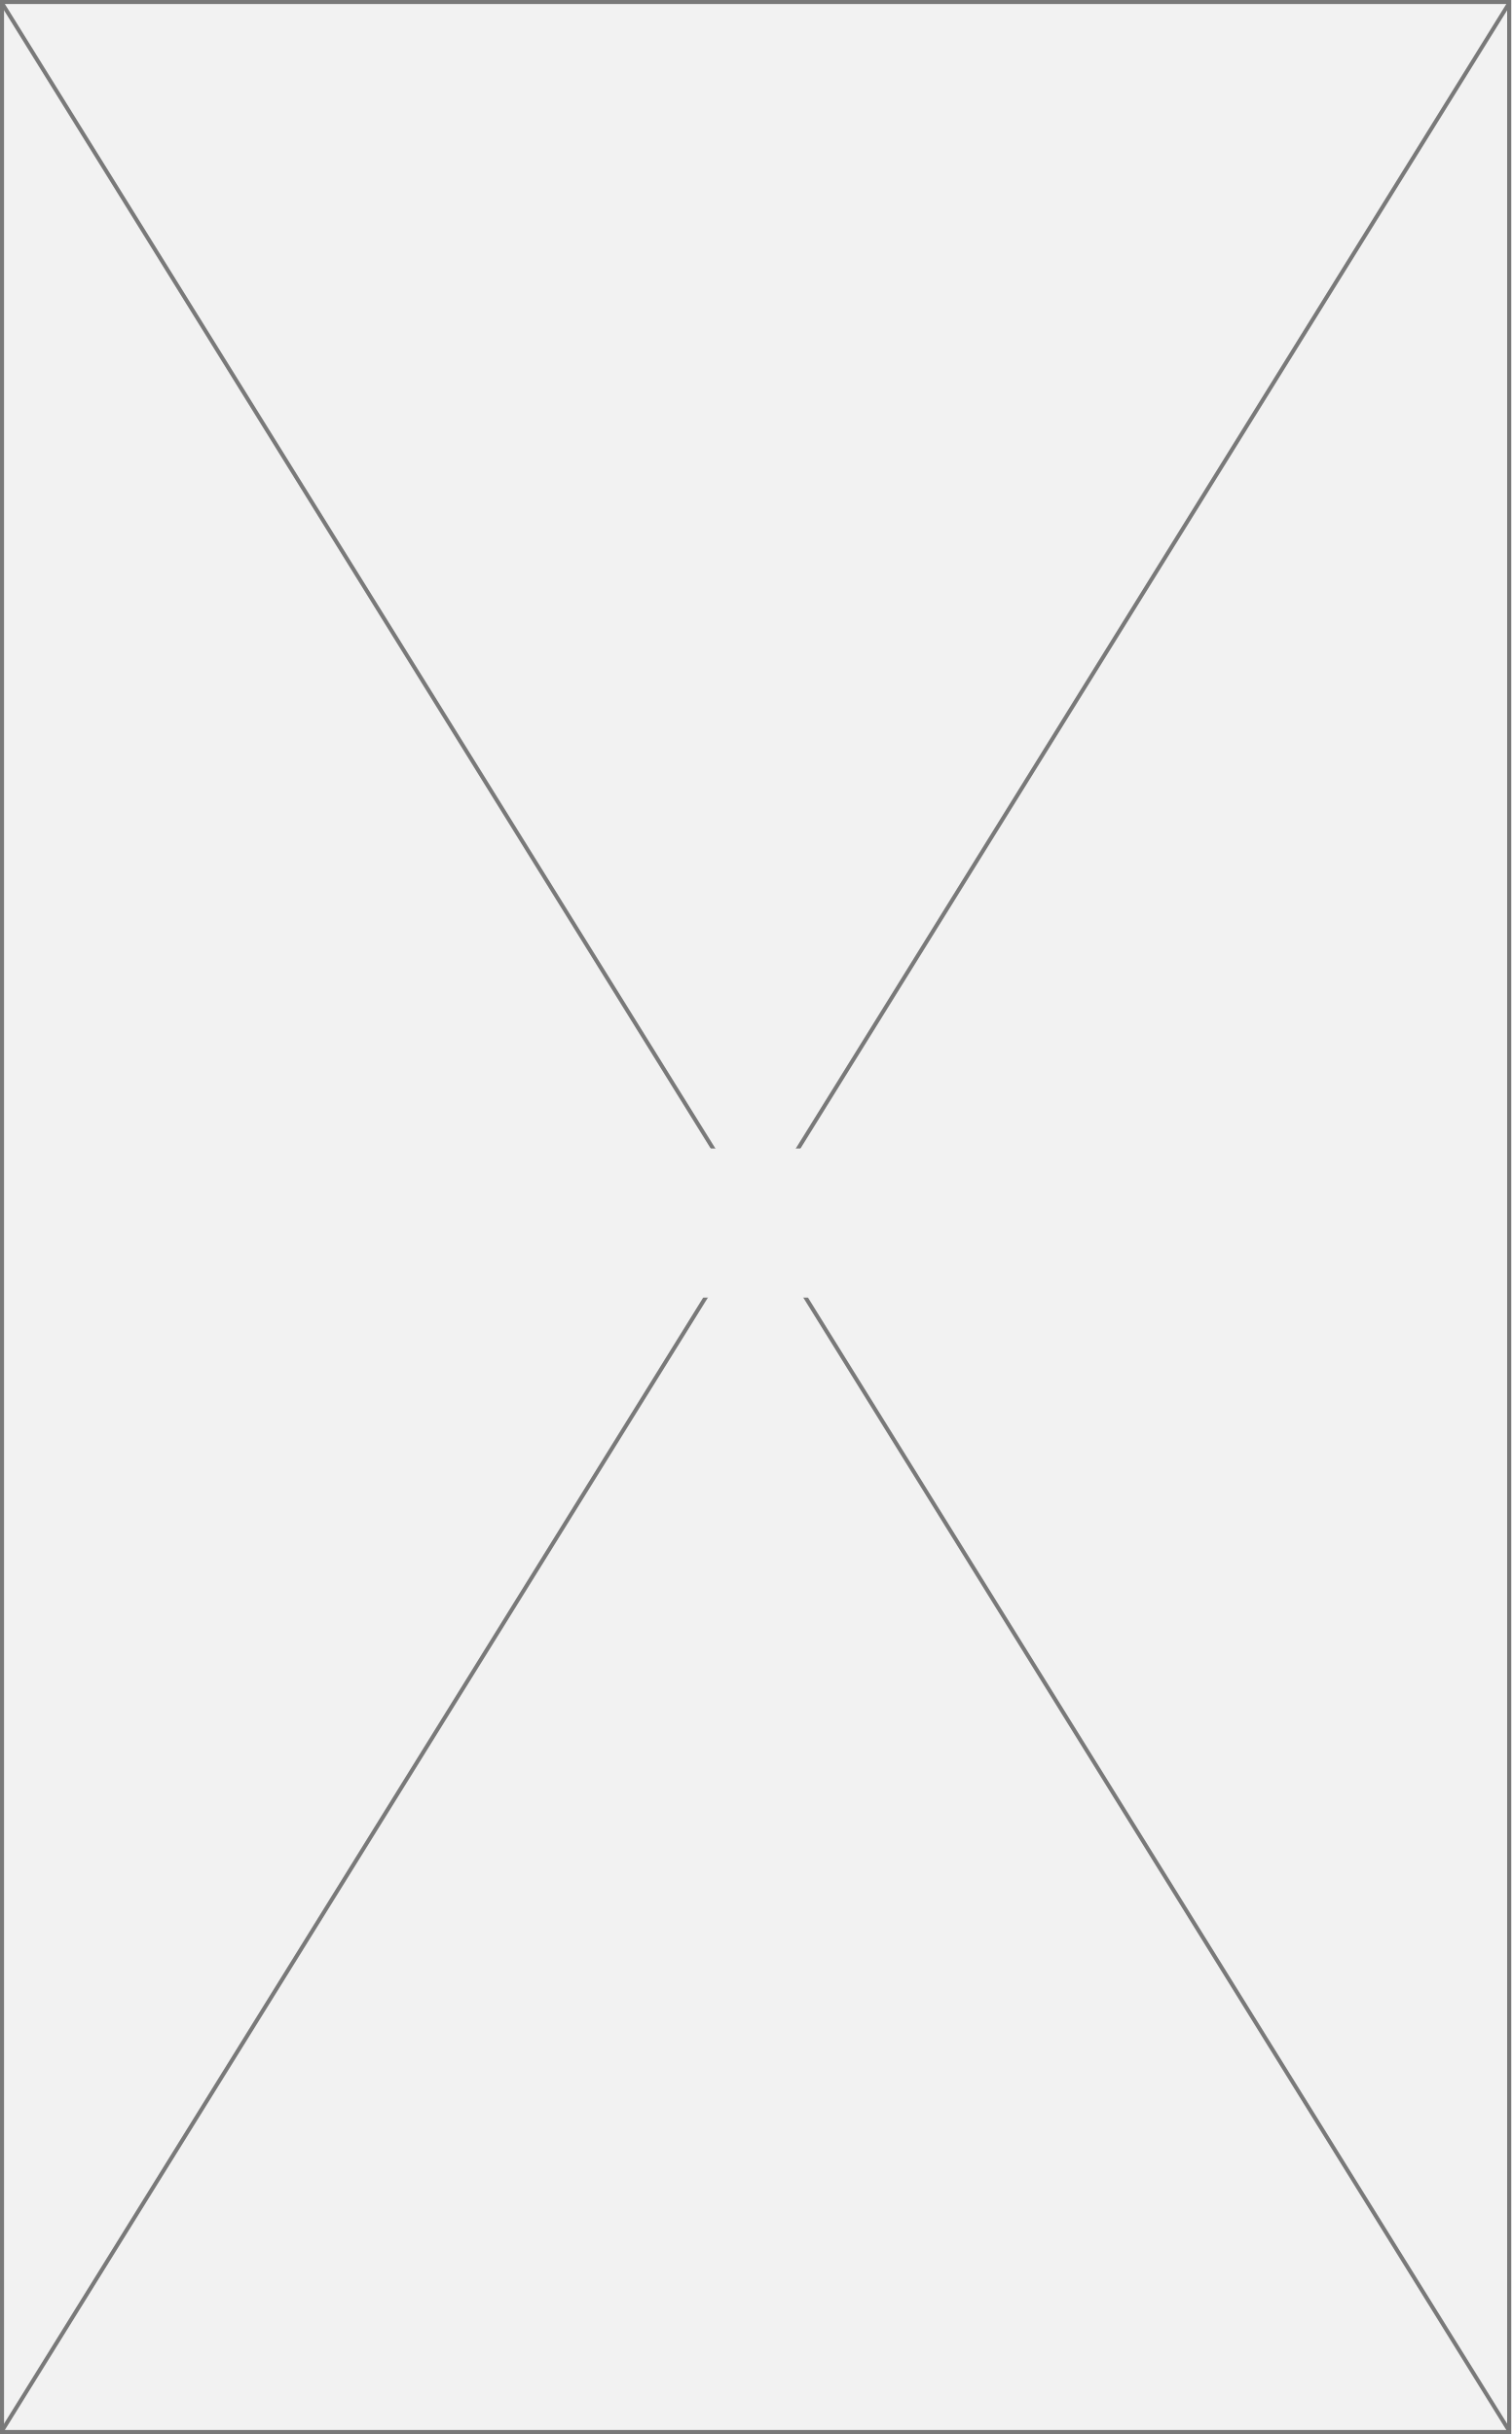
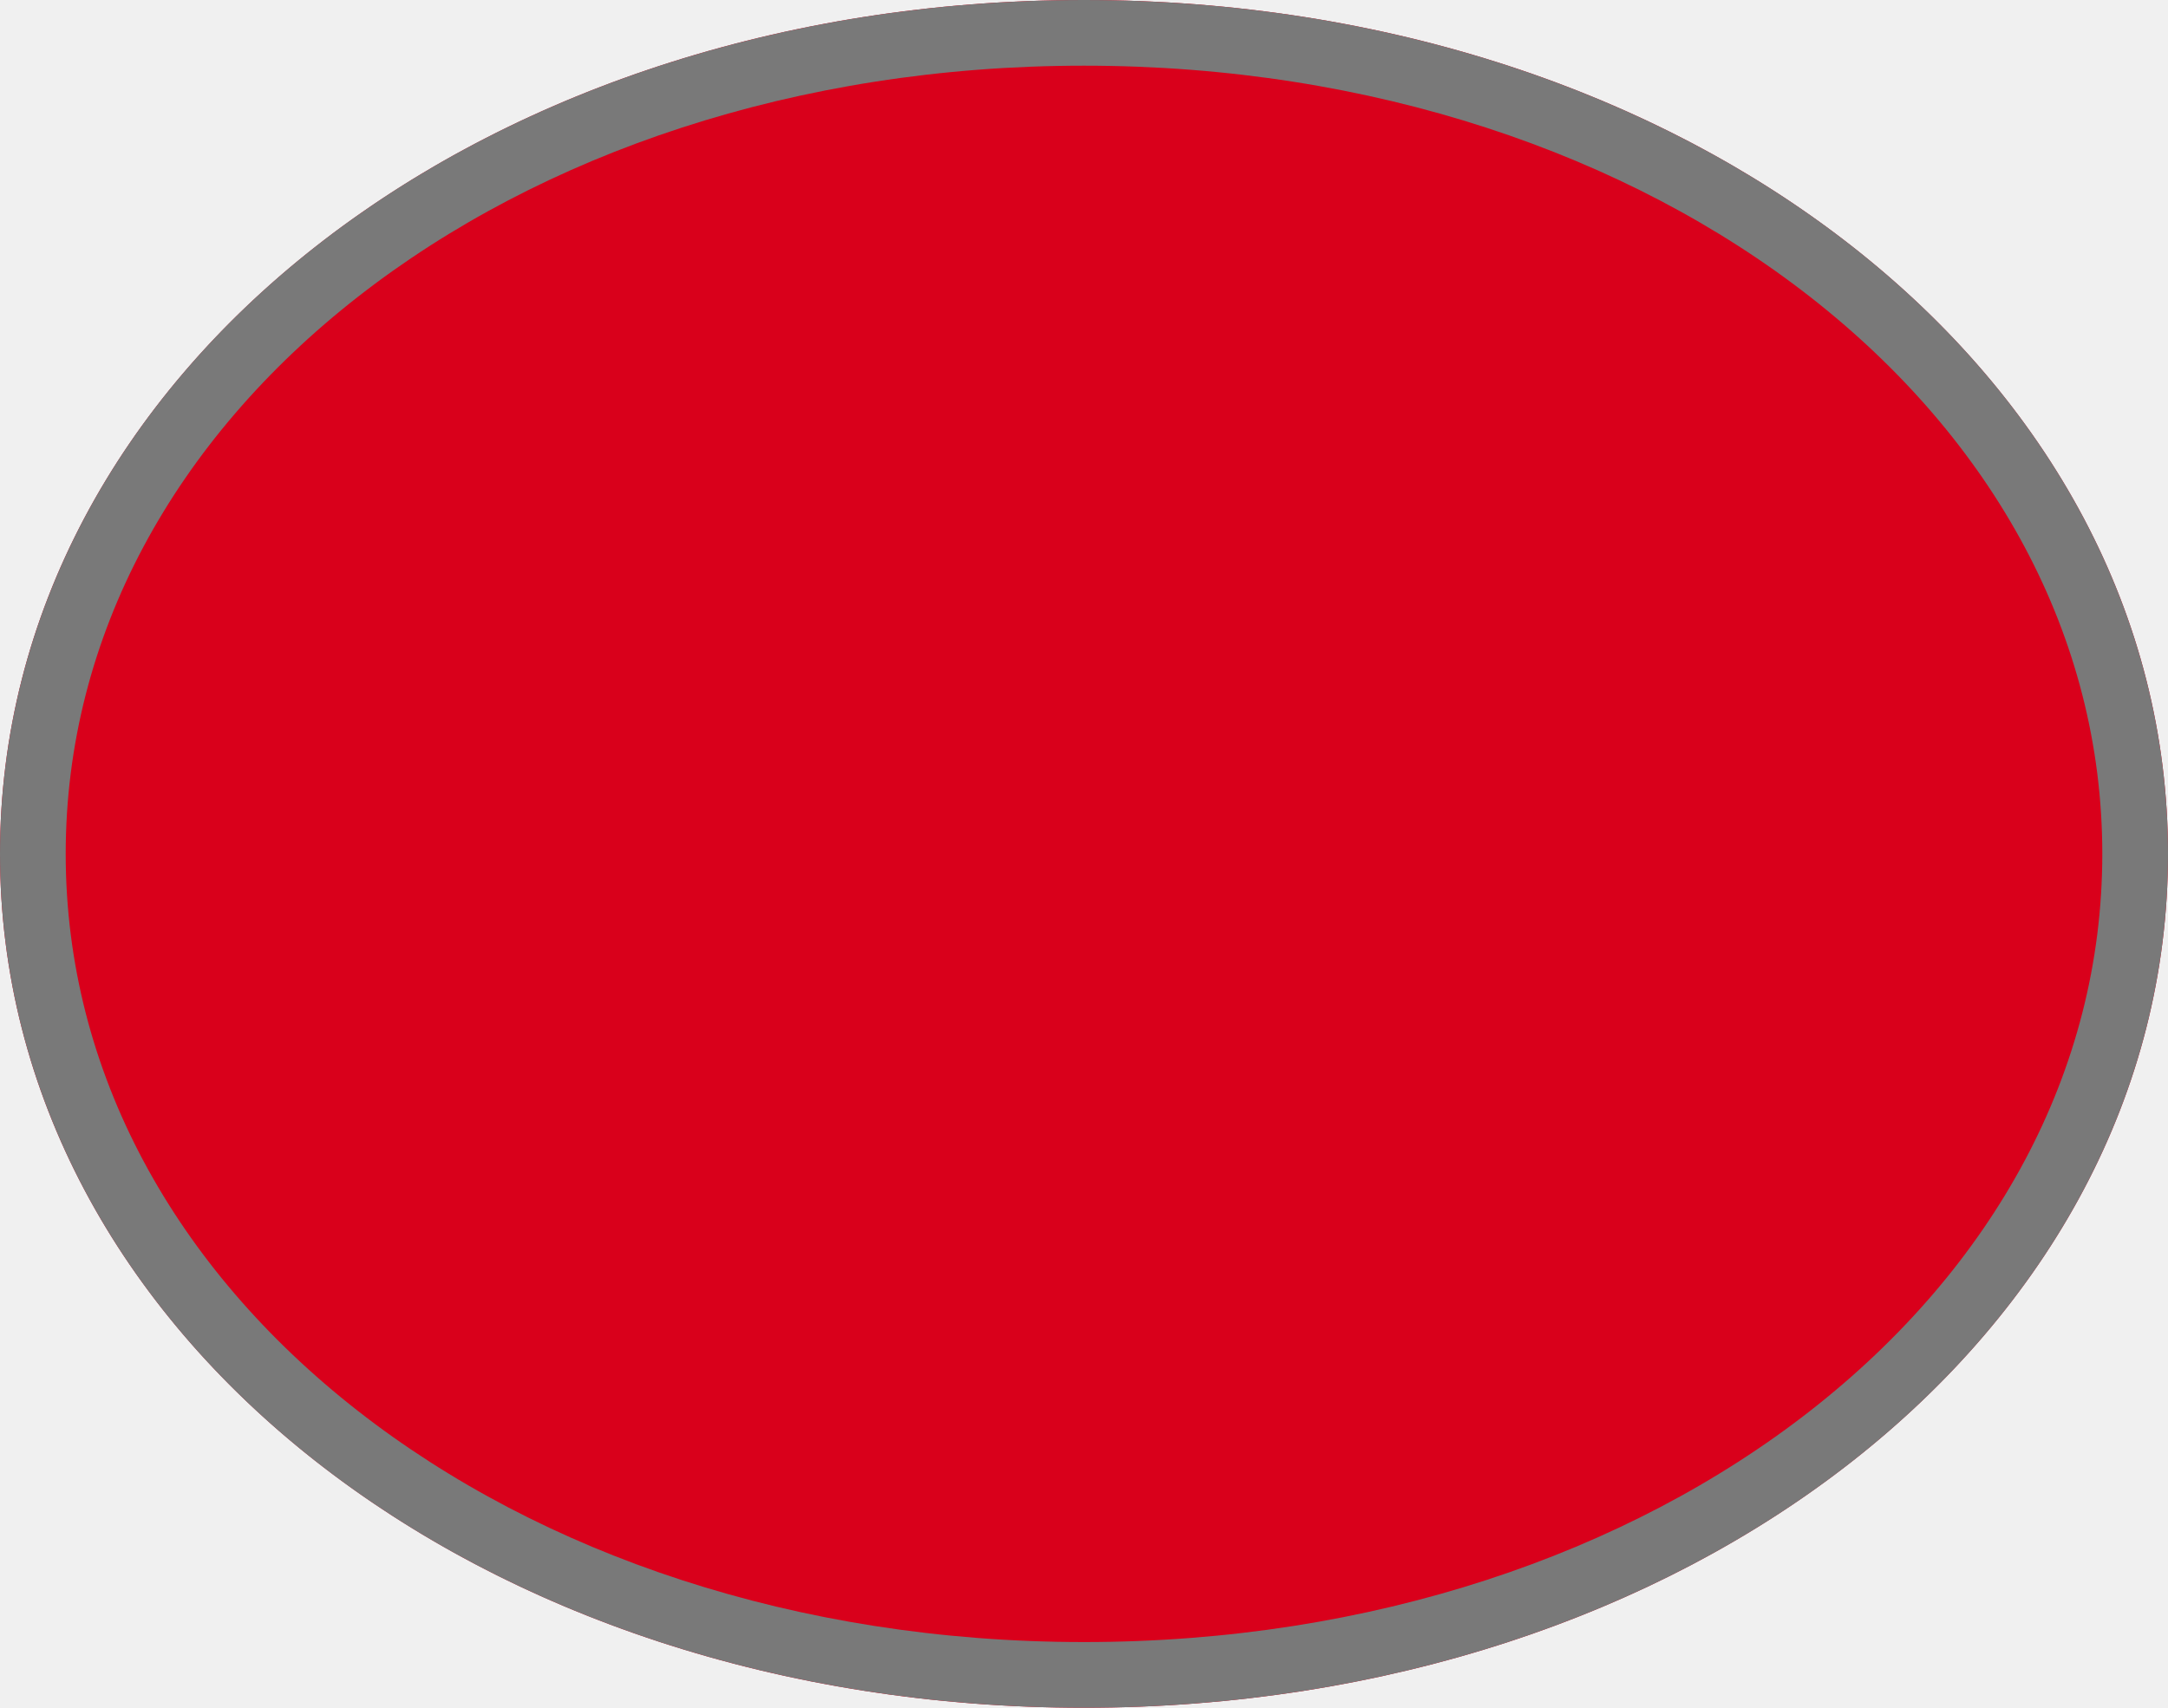
- <svg xmlns="http://www.w3.org/2000/svg" version="1.1" width="375px" height="604px">
-   <defs>
-     <mask fill="white" id="clip1394">
-       <path d="M 1890.5 300  L 1930.5 300  L 1930.5 337  L 1890.5 337  Z M 1722 15  L 2097 15  L 2097 619  L 1722 619  Z " fill-rule="evenodd" />
-     </mask>
-   </defs>
-   <g transform="matrix(1 0 0 1 -1722 -15 )">
-     <path d="M 1722.5 15.5  L 2096.5 15.5  L 2096.5 618.5  L 1722.5 618.5  L 1722.5 15.5  Z " fill-rule="nonzero" fill="#f2f2f2" stroke="none" />
-     <path d="M 1722.5 15.5  L 2096.5 15.5  L 2096.5 618.5  L 1722.5 618.5  L 1722.5 15.5  Z " stroke-width="1" stroke="#797979" fill="none" />
-     <path d="M 1722.425 15.684  L 2096.575 618.316  M 2096.575 15.684  L 1722.425 618.316  " stroke-width="1" stroke="#797979" fill="none" mask="url(#clip1394)" />
+ <svg xmlns="http://www.w3.org/2000/svg" version="1.1" width="33px" height="26px">
+   <g transform="matrix(1 0 0 1 -331 5 )">
+     <path d="M 347.5 -5  C 356.74 -5  364 0.72  364 8  C 364 15.28  356.74 21  347.5 21  C 338.26 21  331 15.28  331 8  C 331 0.72  338.26 -5  347.5 -5  Z " fill-rule="nonzero" fill="#d9001b" stroke="none" />
+     <path d="M 347.5 -4.5  C 356.46 -4.5  363.5 1  363.5 8  C 363.5 15  356.46 20.5  347.5 20.5  C 338.54 20.5  331.5 15  331.5 8  C 331.5 1  338.54 -4.5  347.5 -4.5  Z " stroke-width="1" stroke="#797979" fill="none" />
  </g>
</svg>
